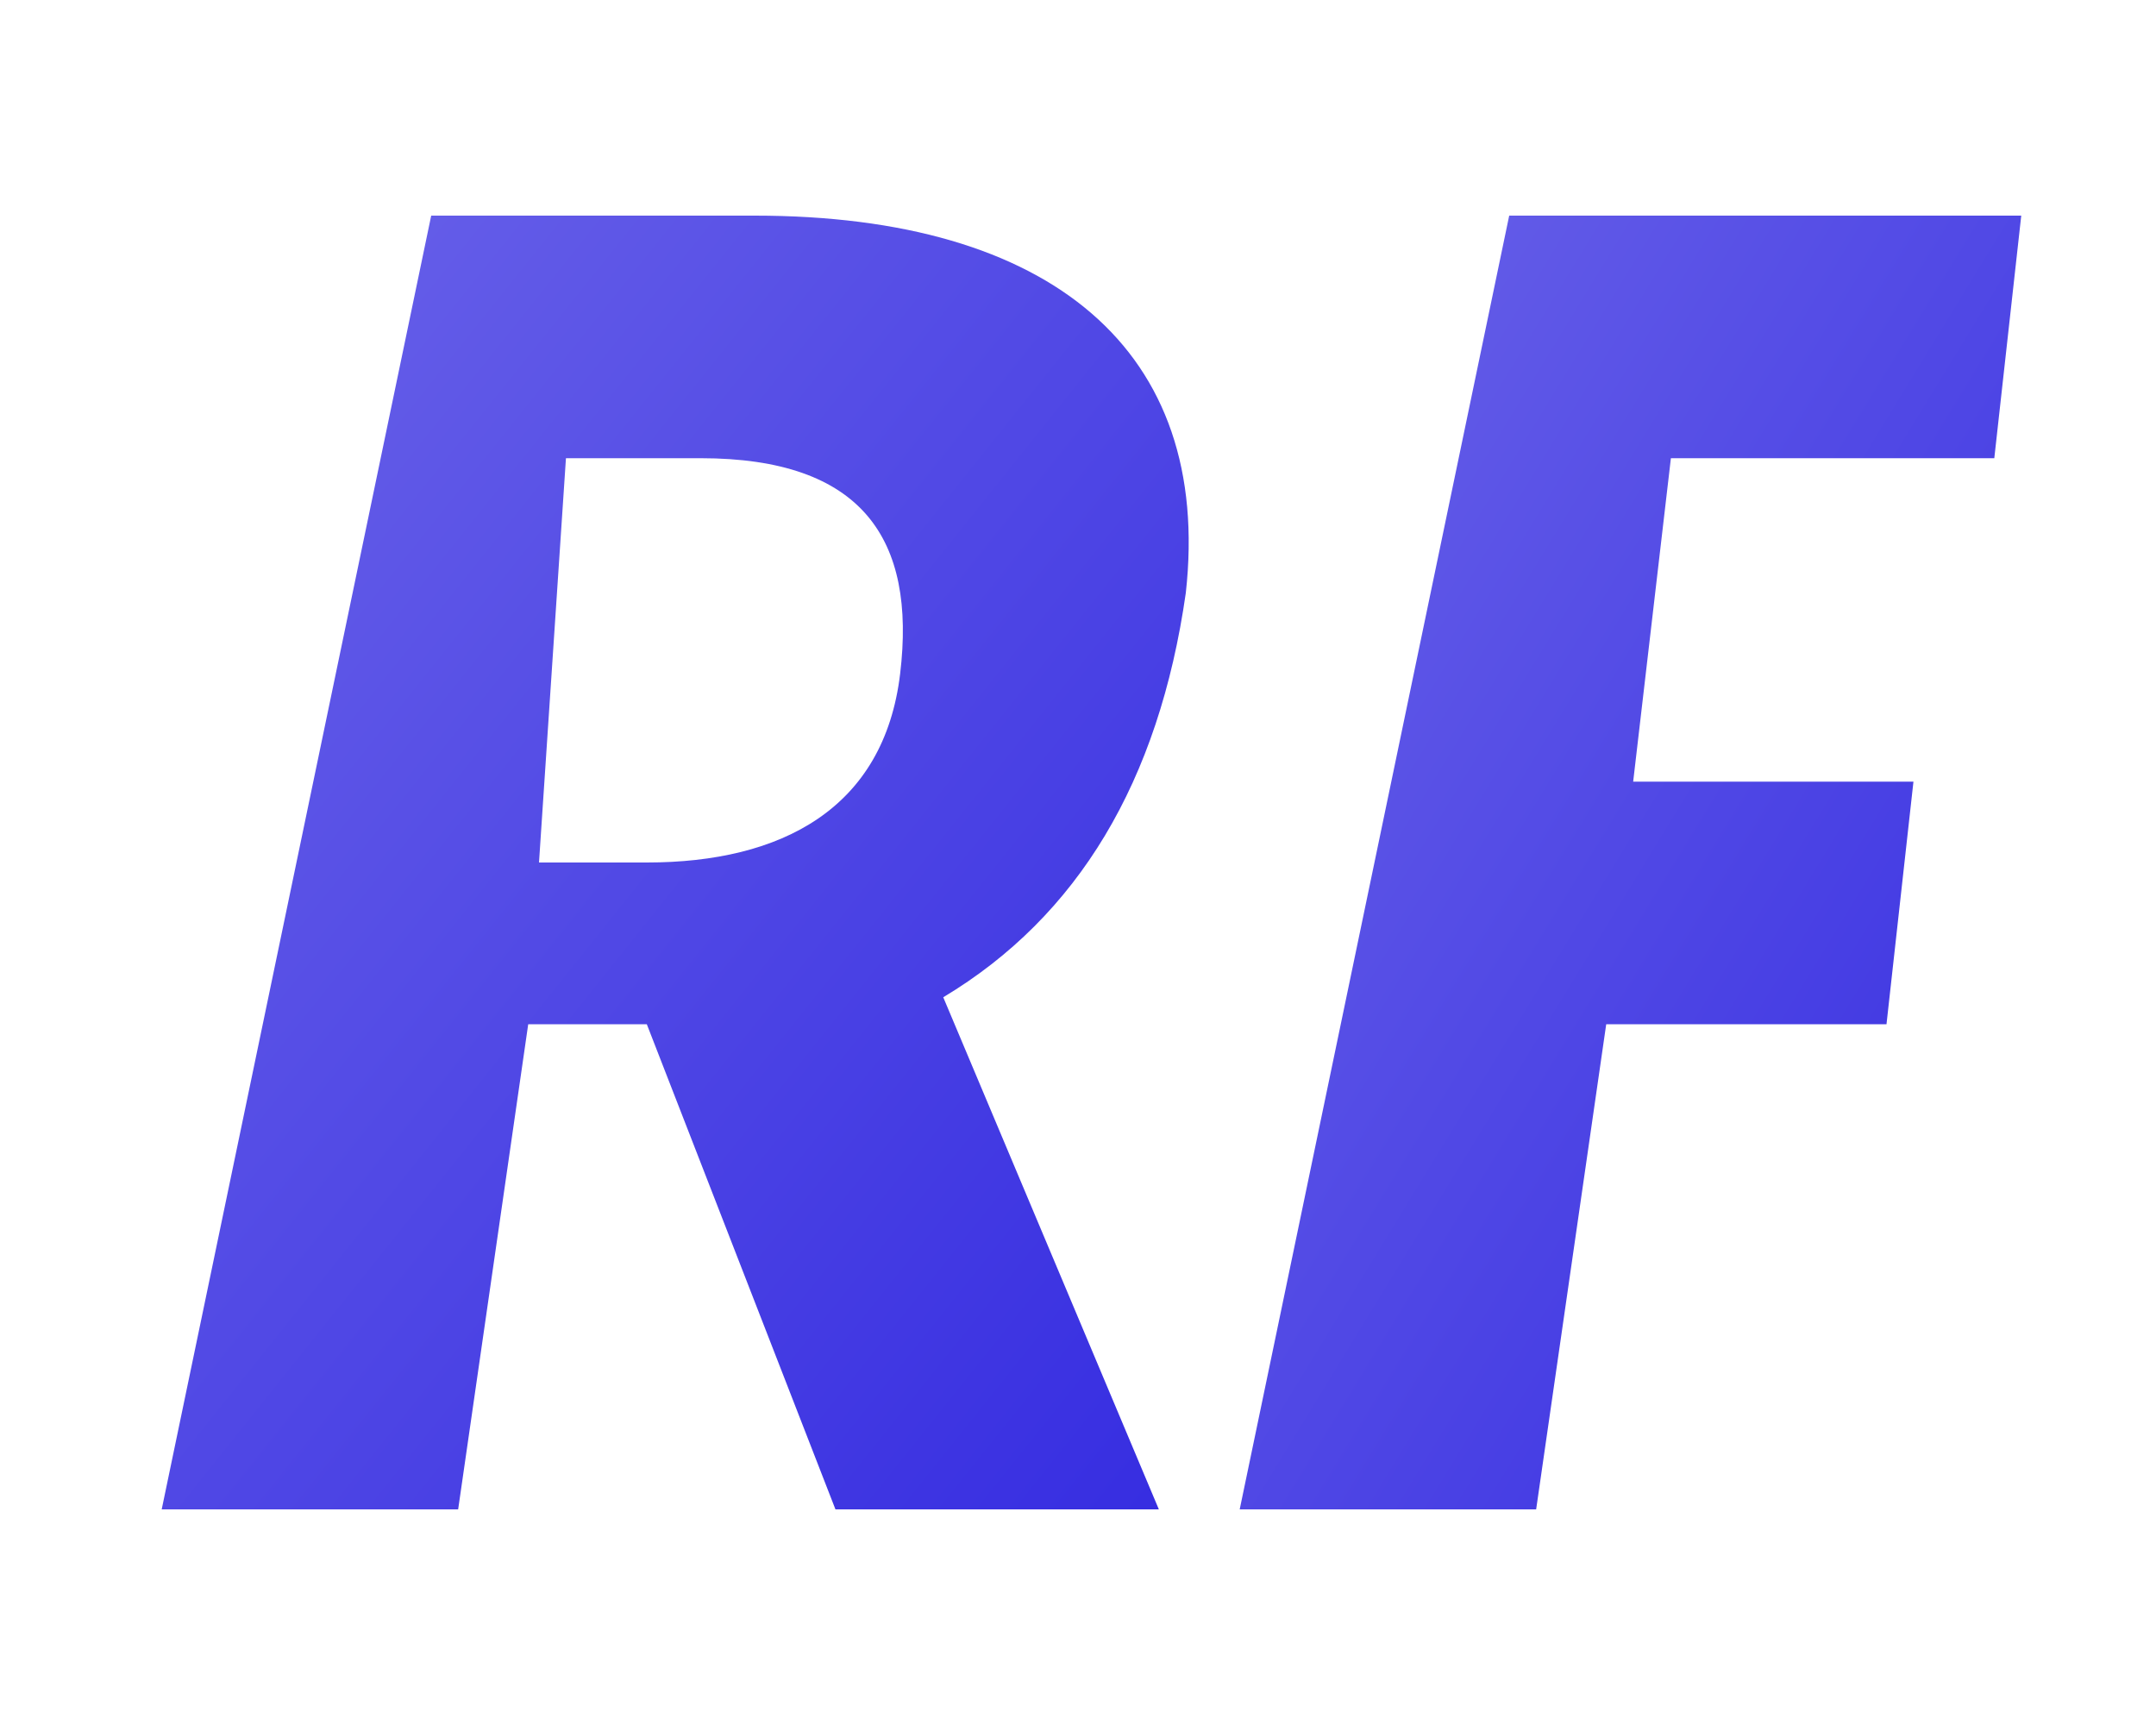
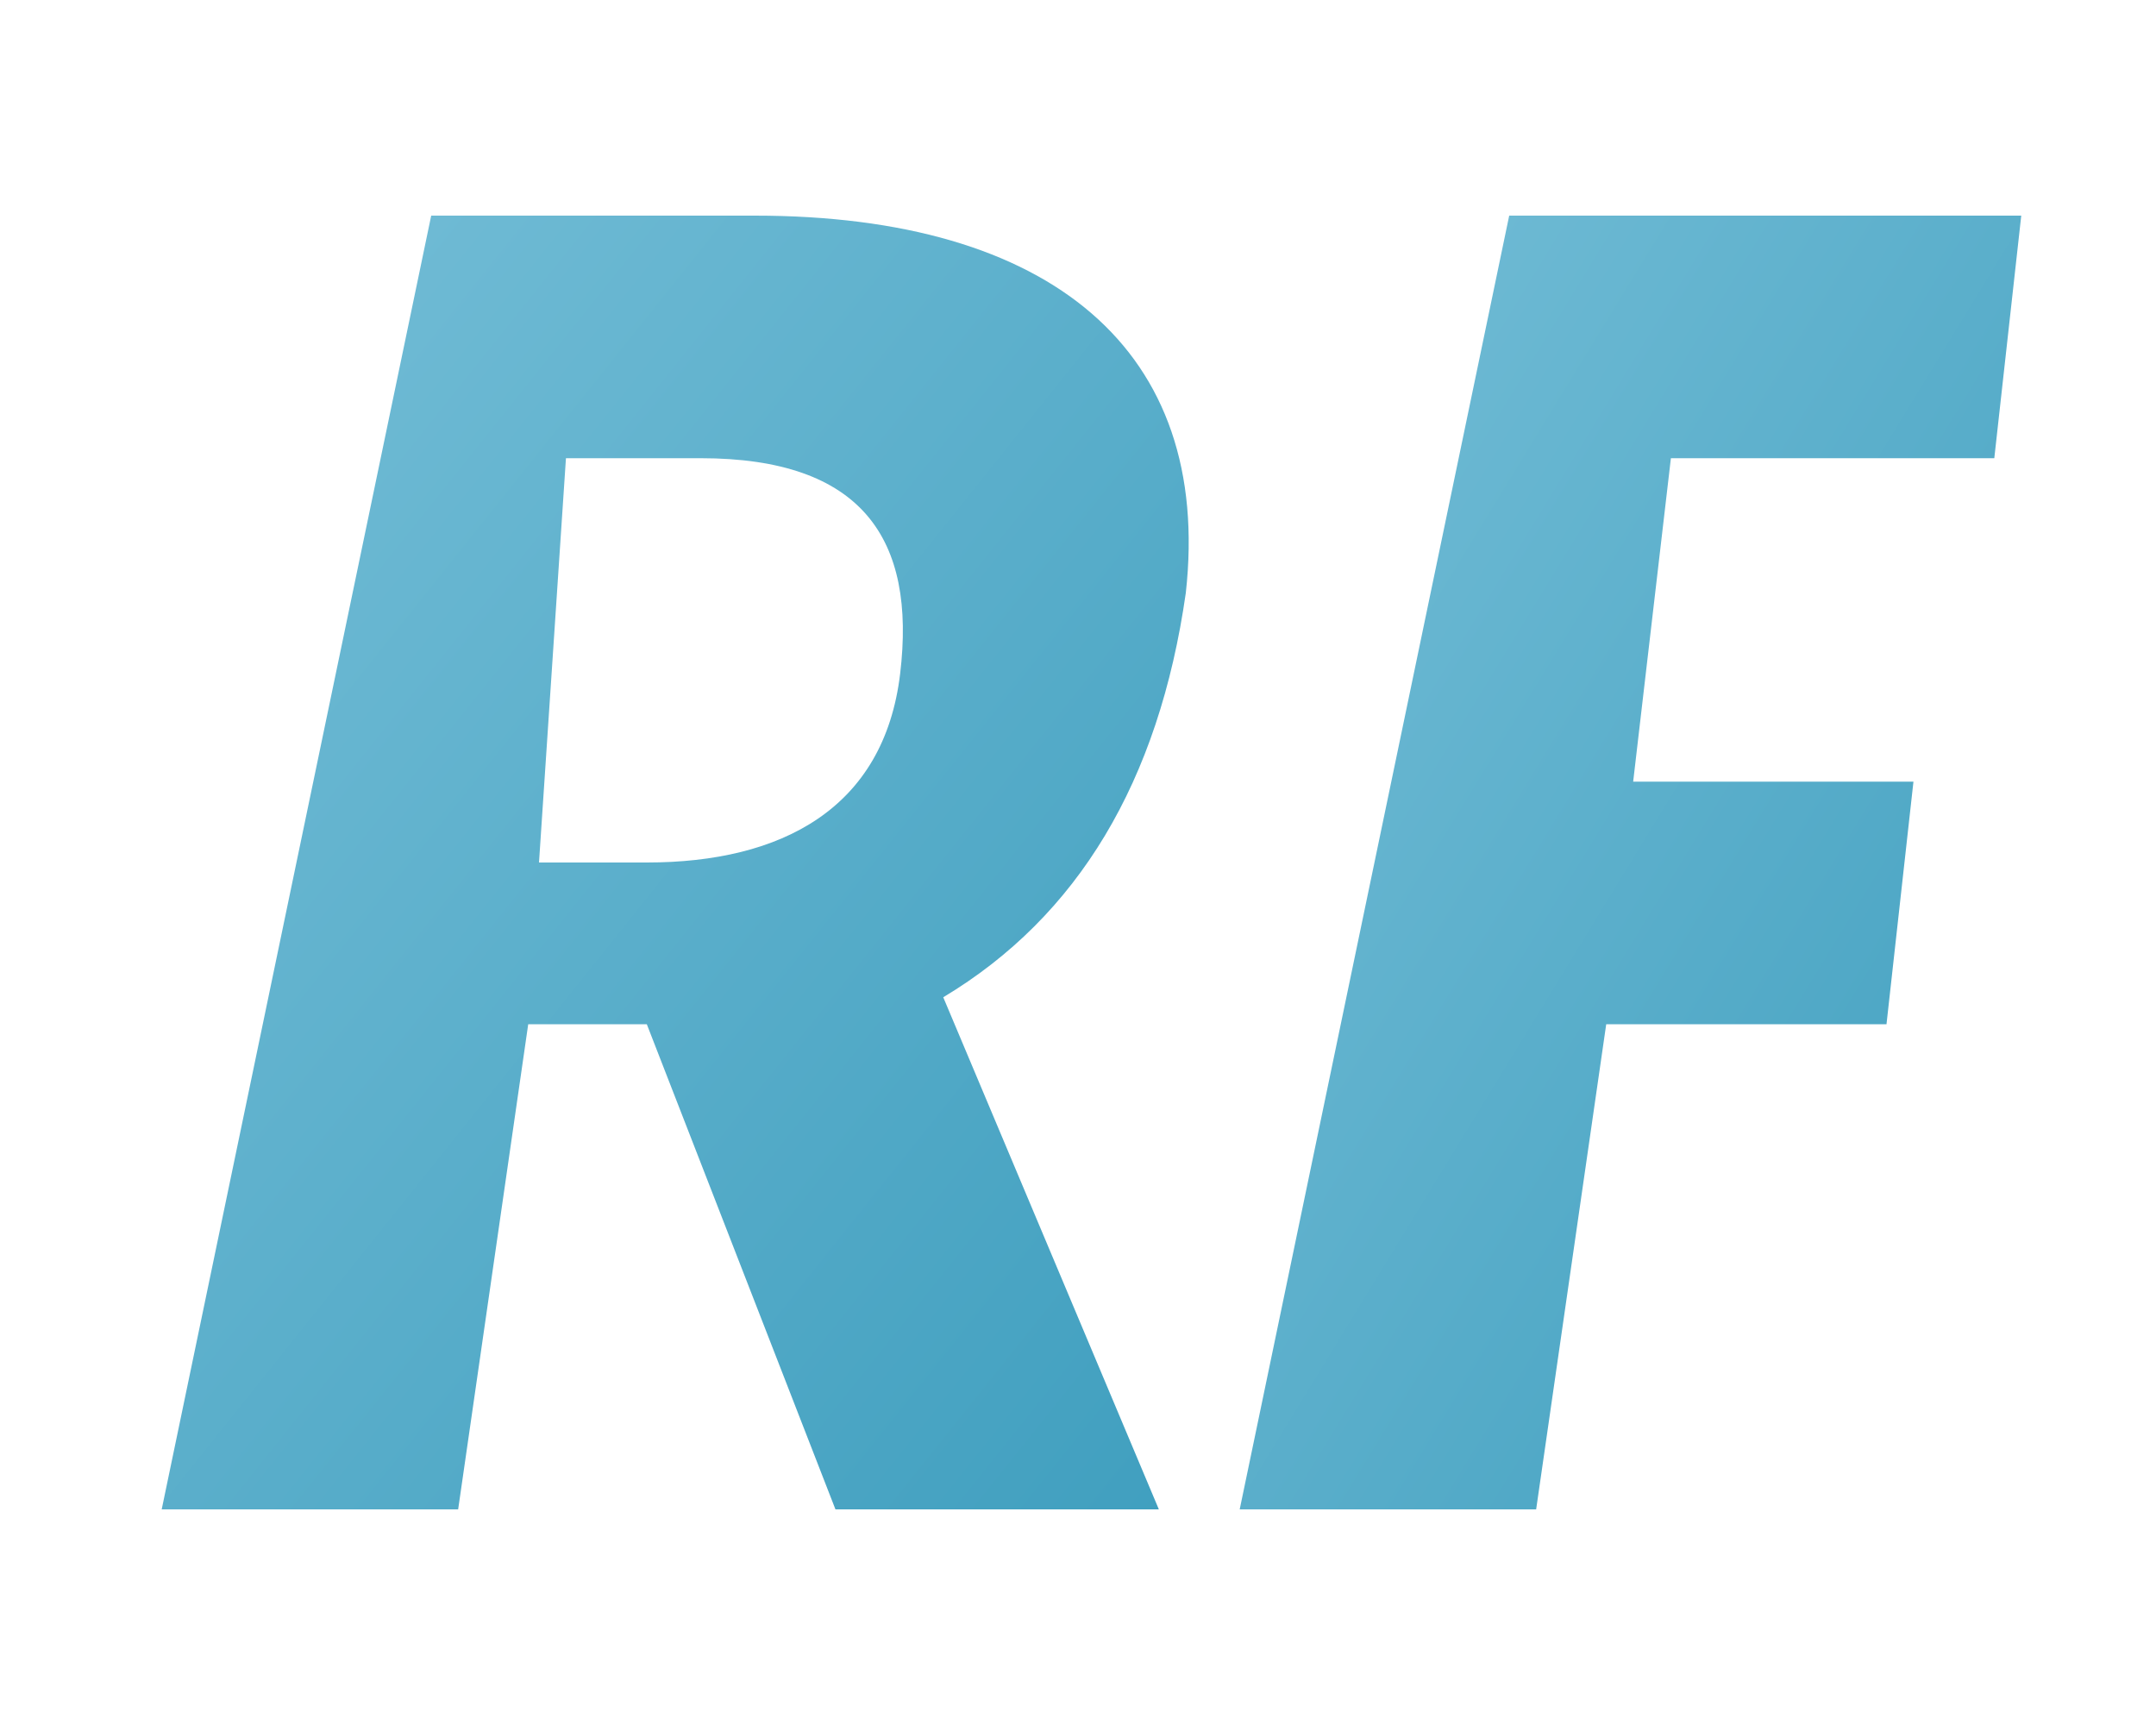
<svg xmlns="http://www.w3.org/2000/svg" viewBox="0 0 40 32" fill="none">
  <defs>
    <linearGradient id="indigoGradient" x1="0%" y1="0%" x2="100%" y2="100%">
-       <stop offset="0%" stop-color="hsl(243, 75%, 65%)" />
-       <stop offset="100%" stop-color="hsl(243, 75%, 53%)" />
+       <stop offset="0%" stop-color="hsl(195, 55%, 65%)" />
+       <stop offset="100%" stop-color="hsl(195, 50%, 50%)" />
    </linearGradient>
  </defs>
  <path d="M8 4 L3 28 L8.5 28 L9.8 19 L12 19 L15.5 28 L21.5 28 L17.5 18.5 C20 17 21.5 14.5 22 11 C22.5 6.5 19.5 4 14 4 L8 4 Z M10.5 8.5 L13 8.5 C16 8.5 17 10 16.7 12.5 C16.4 15 14.5 16 12 16 L10 16 L10.5 8.5 Z" fill="url(#indigoGradient)" />
  <path d="M28 4 L23 28 L28.5 28 L29.8 19 L35 19 L35.5 14.5 L30.3 14.5 L31 8.5 L37 8.5 L37.5 4 L28 4 Z" fill="url(#indigoGradient)" />
</svg>
